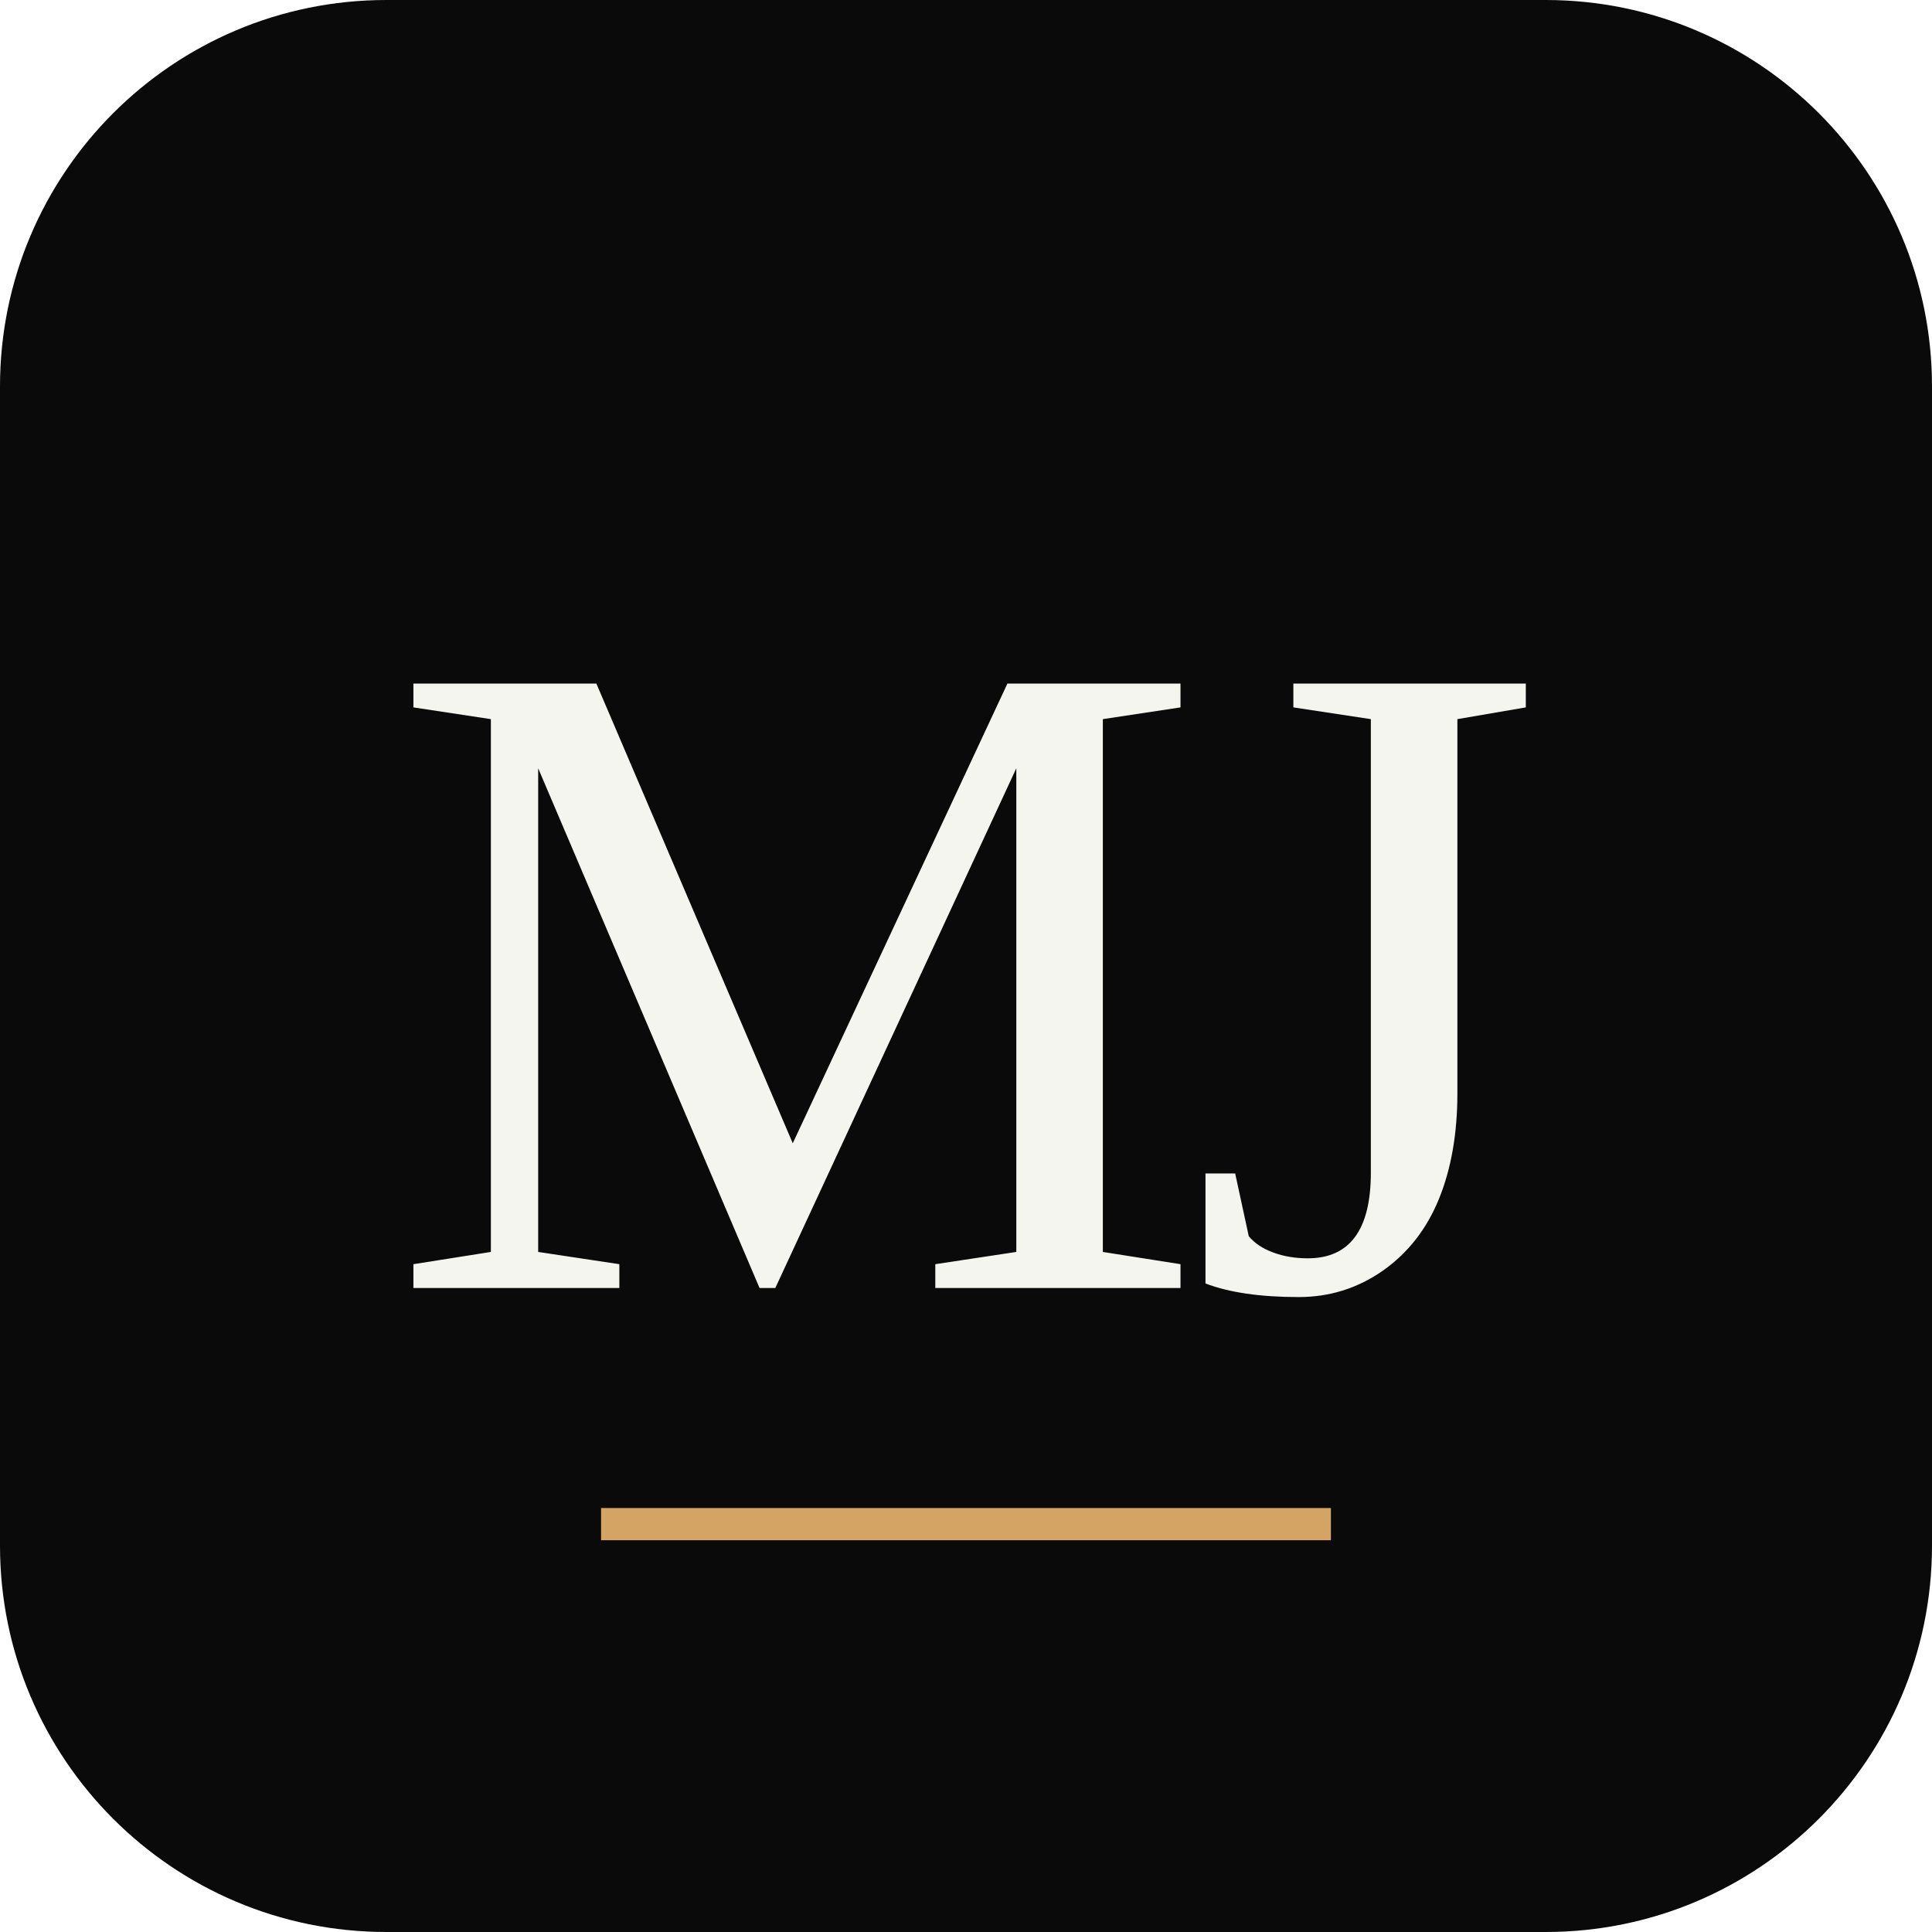
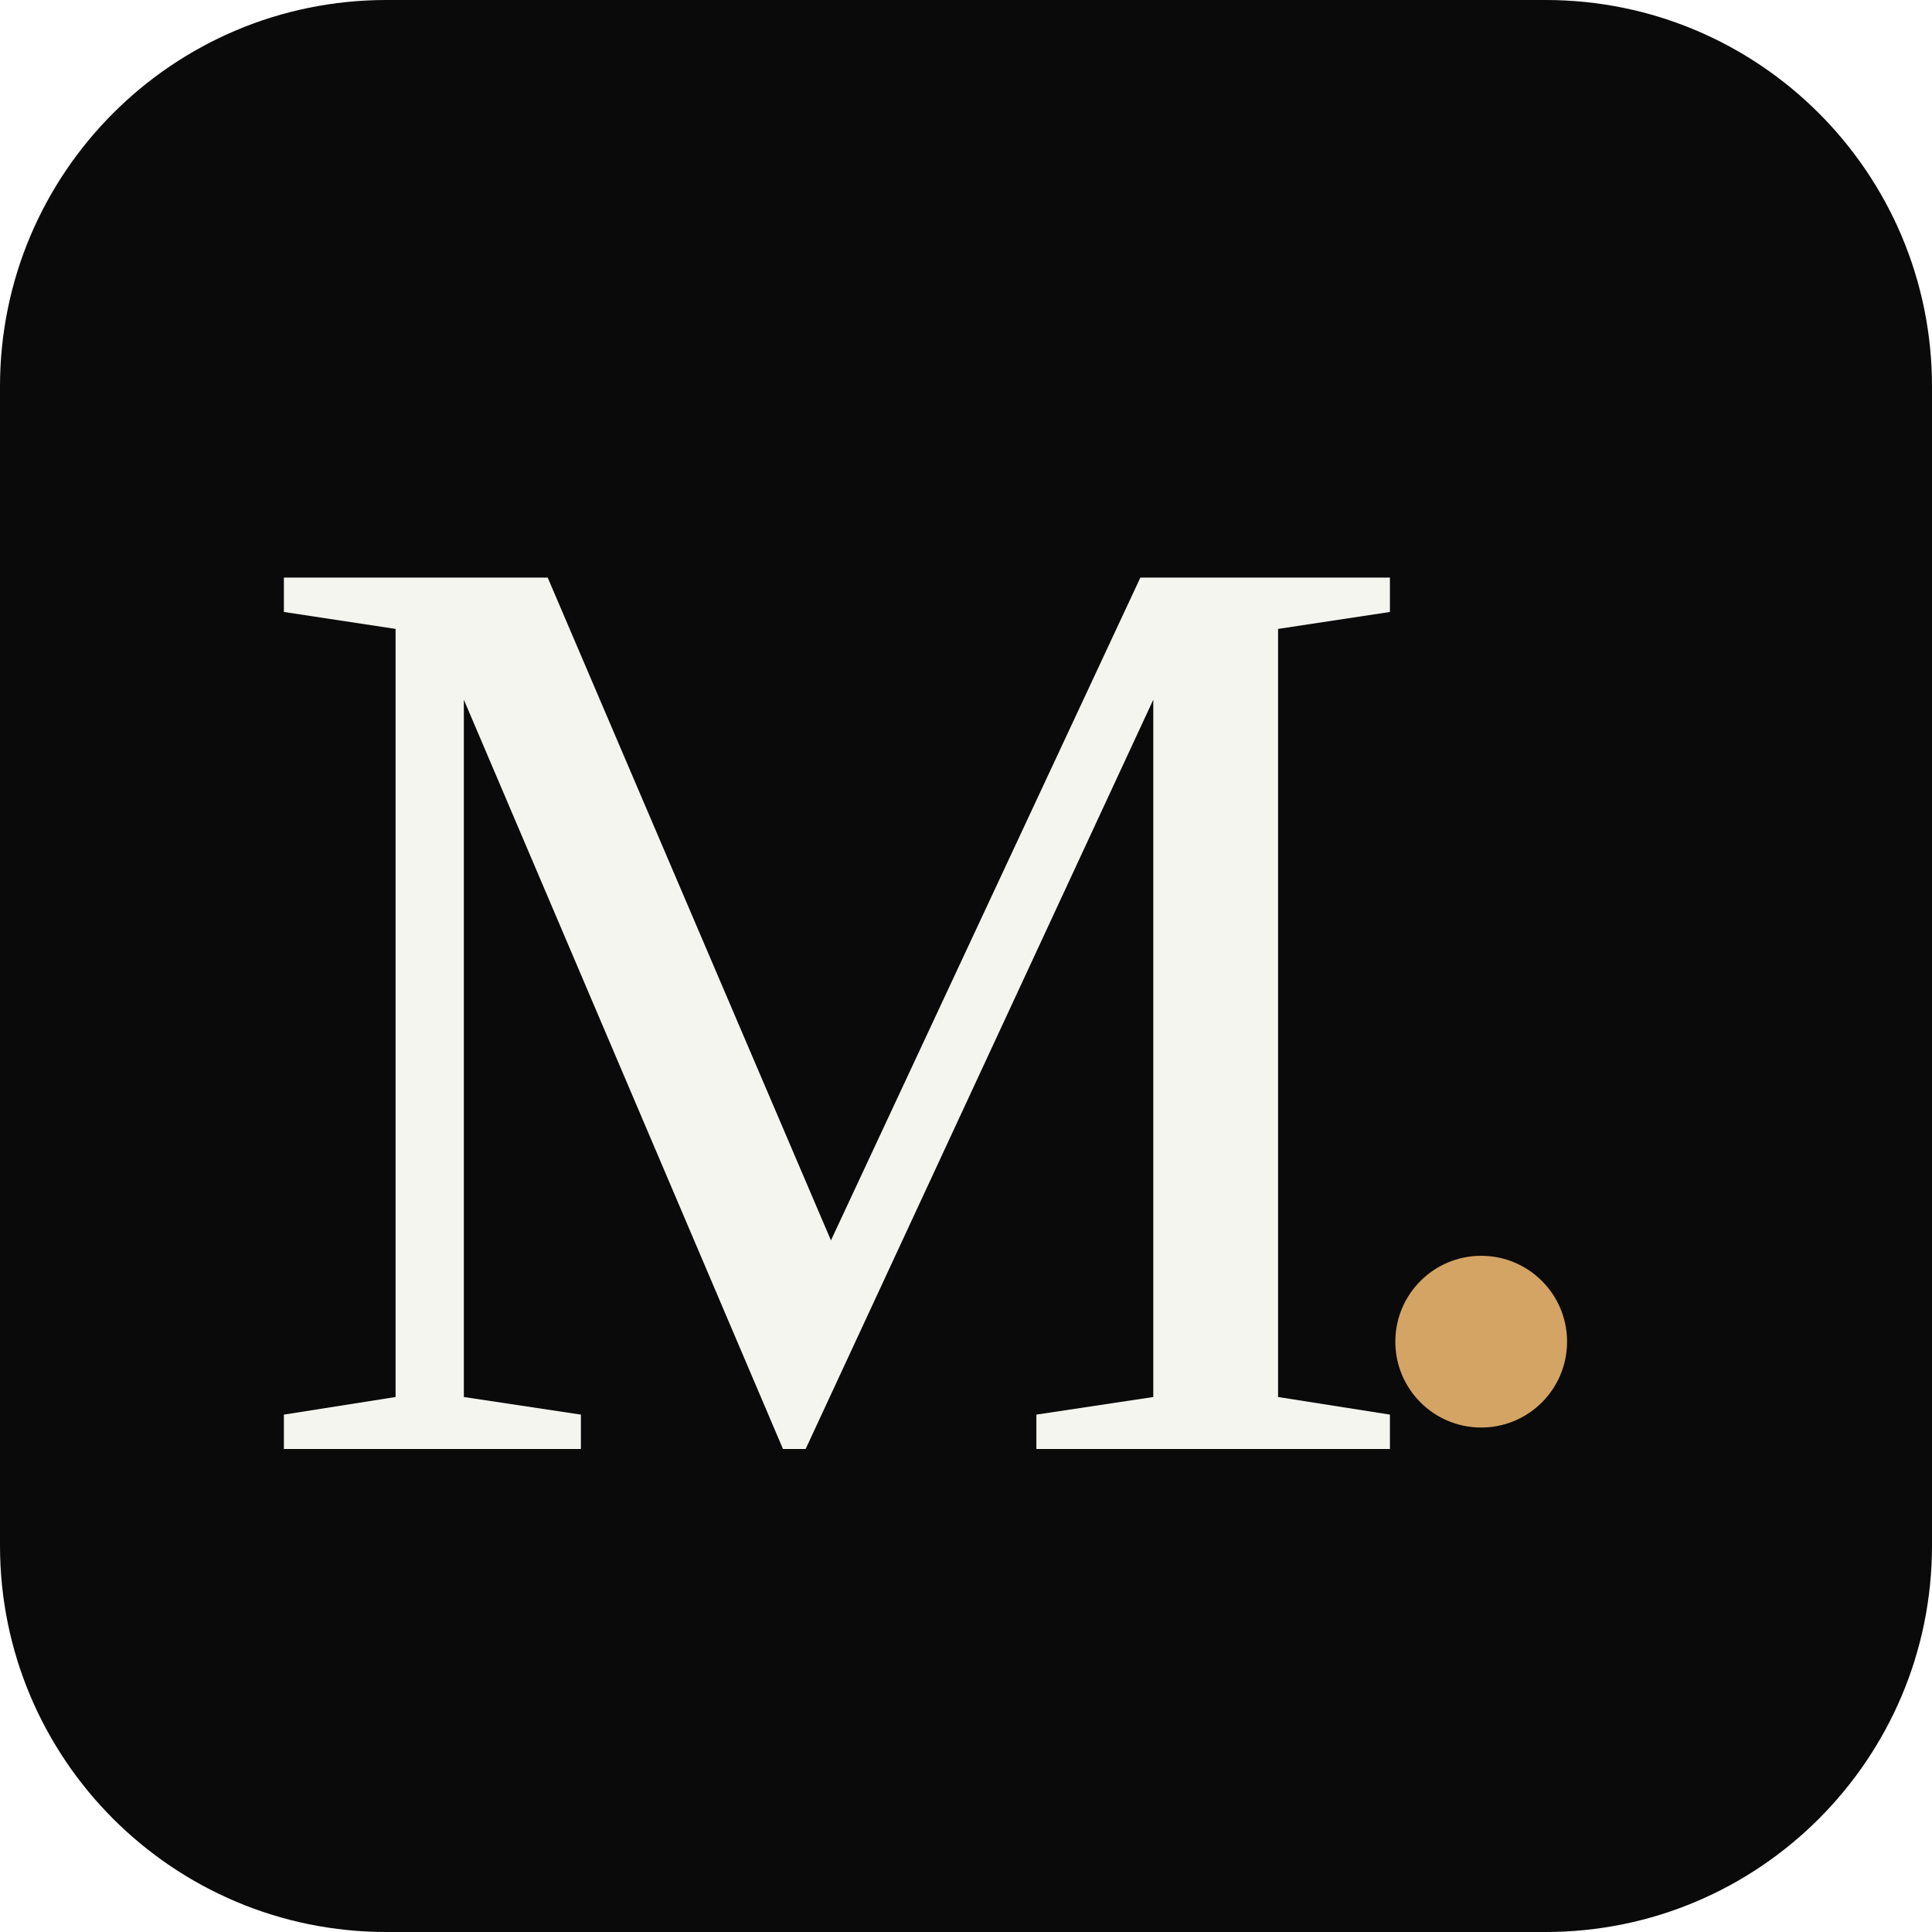
<svg xmlns="http://www.w3.org/2000/svg" width="180" height="180" viewBox="0 0 180 180" fill="none">
  <rect width="180" height="180" rx="36" fill="#0A0A0A" />
-   <text x="90" y="120" text-anchor="middle" font-family="Georgia, 'EB Garamond', 'Times New Roman', serif" font-size="86" font-weight="500" fill="#F5F5F0" letter-spacing="-2">MJ</text>
-   <line x1="56" y1="142" x2="124" y2="142" stroke="#D4A464" stroke-width="3" />
+   <text x="78" y="135" text-anchor="middle" font-family="Georgia, 'EB Garamond', 'Times New Roman', serif" font-size="124" font-weight="500" fill="#F5F5F0" letter-spacing="-2">M</text>
+   <circle cx="138" cy="125" r="8" fill="#D4A464" />
</svg>
